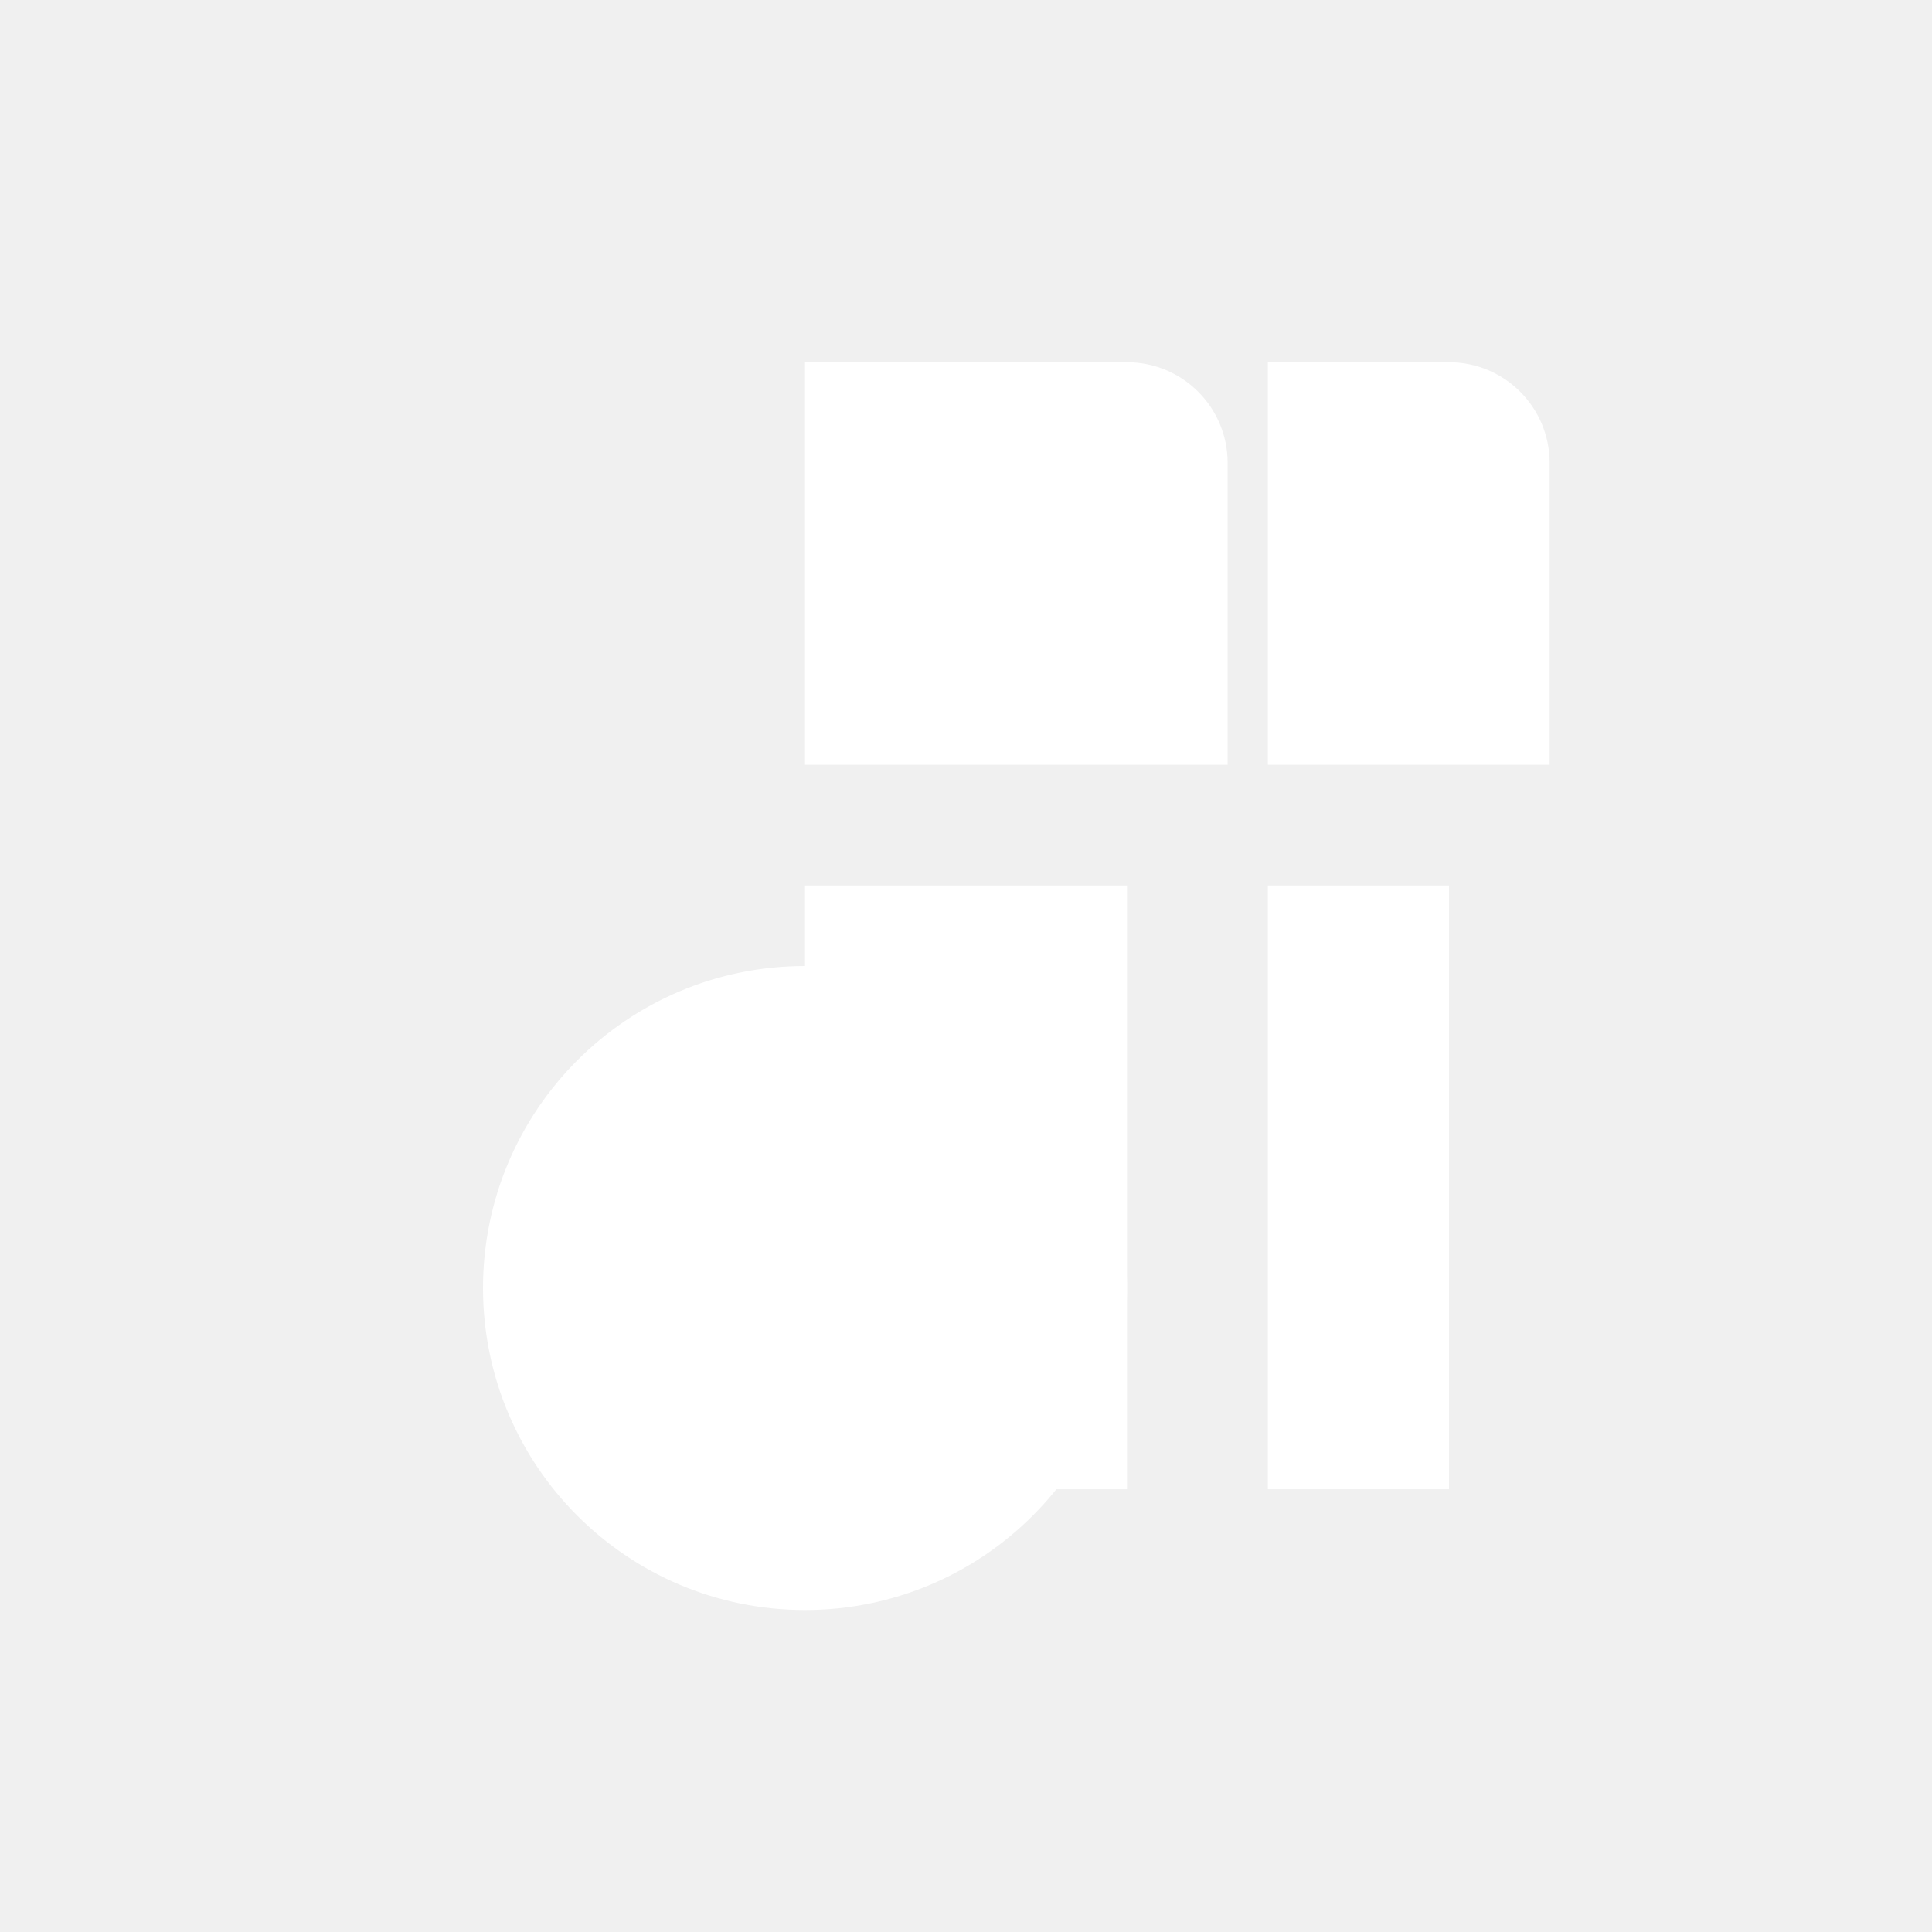
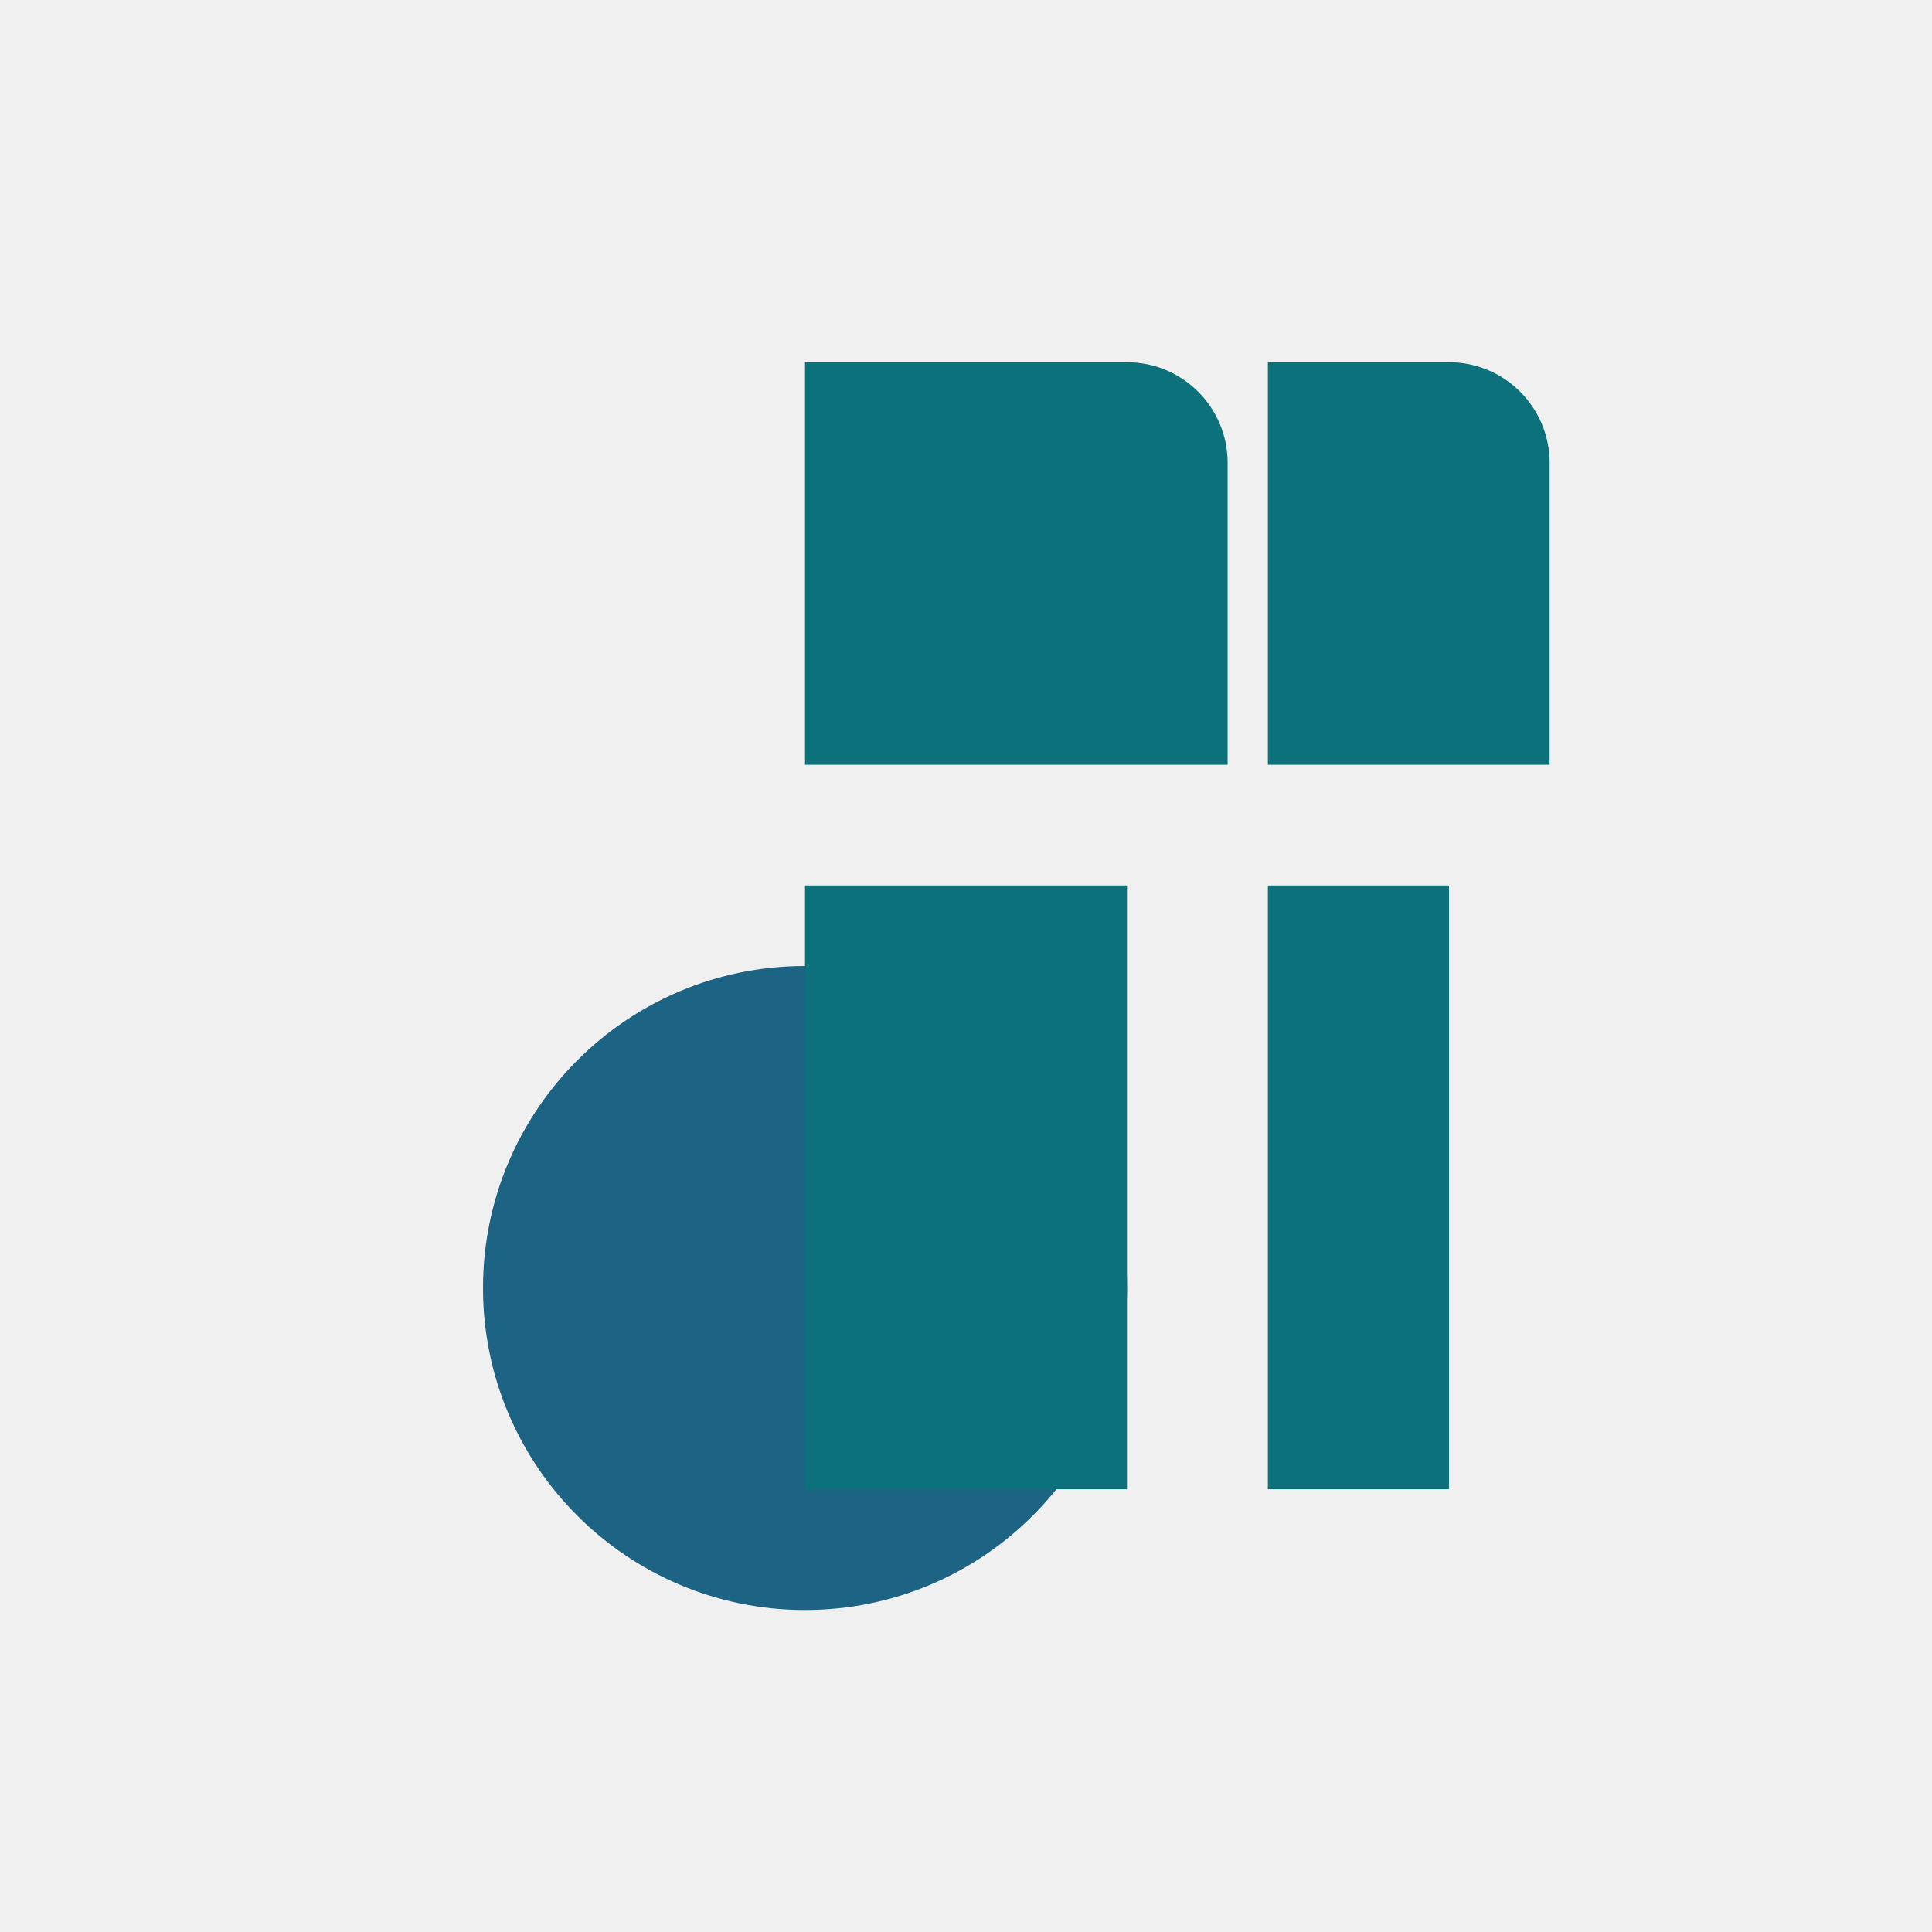
<svg xmlns="http://www.w3.org/2000/svg" viewBox="0 0 24 24" width="24" height="24" fill="none">
-   <path fill="#FFFFFF" d="M6 16a4 4 0 118 0 4 4 0 01-8 0z" />
-   <path fill="#FFFFFF" d="M10 4.5h4a1.25 1.25 0 011.25 1.25V9.5H10V4.5zm5.75 0H18a1.25 1.25 0 011.25 1.25v3.75H15.75V4.5zM10 11h4v7.5H10V11zm5.75 0H18V18.5h-2.25V11z" />
+   <path fill="#1C6384" d="M6 16a4 4 0 118 0 4 4 0 01-8 0z" />
+   <path fill="#0D717B" d="M10 4.5h4a1.25 1.25 0 011.25 1.25V9.5H10V4.5zm5.75 0H18a1.25 1.25 0 011.25 1.25v3.75H15.75V4.5zM10 11h4v7.5H10V11zm5.75 0H18V18.5h-2.25V11z" />
</svg>
